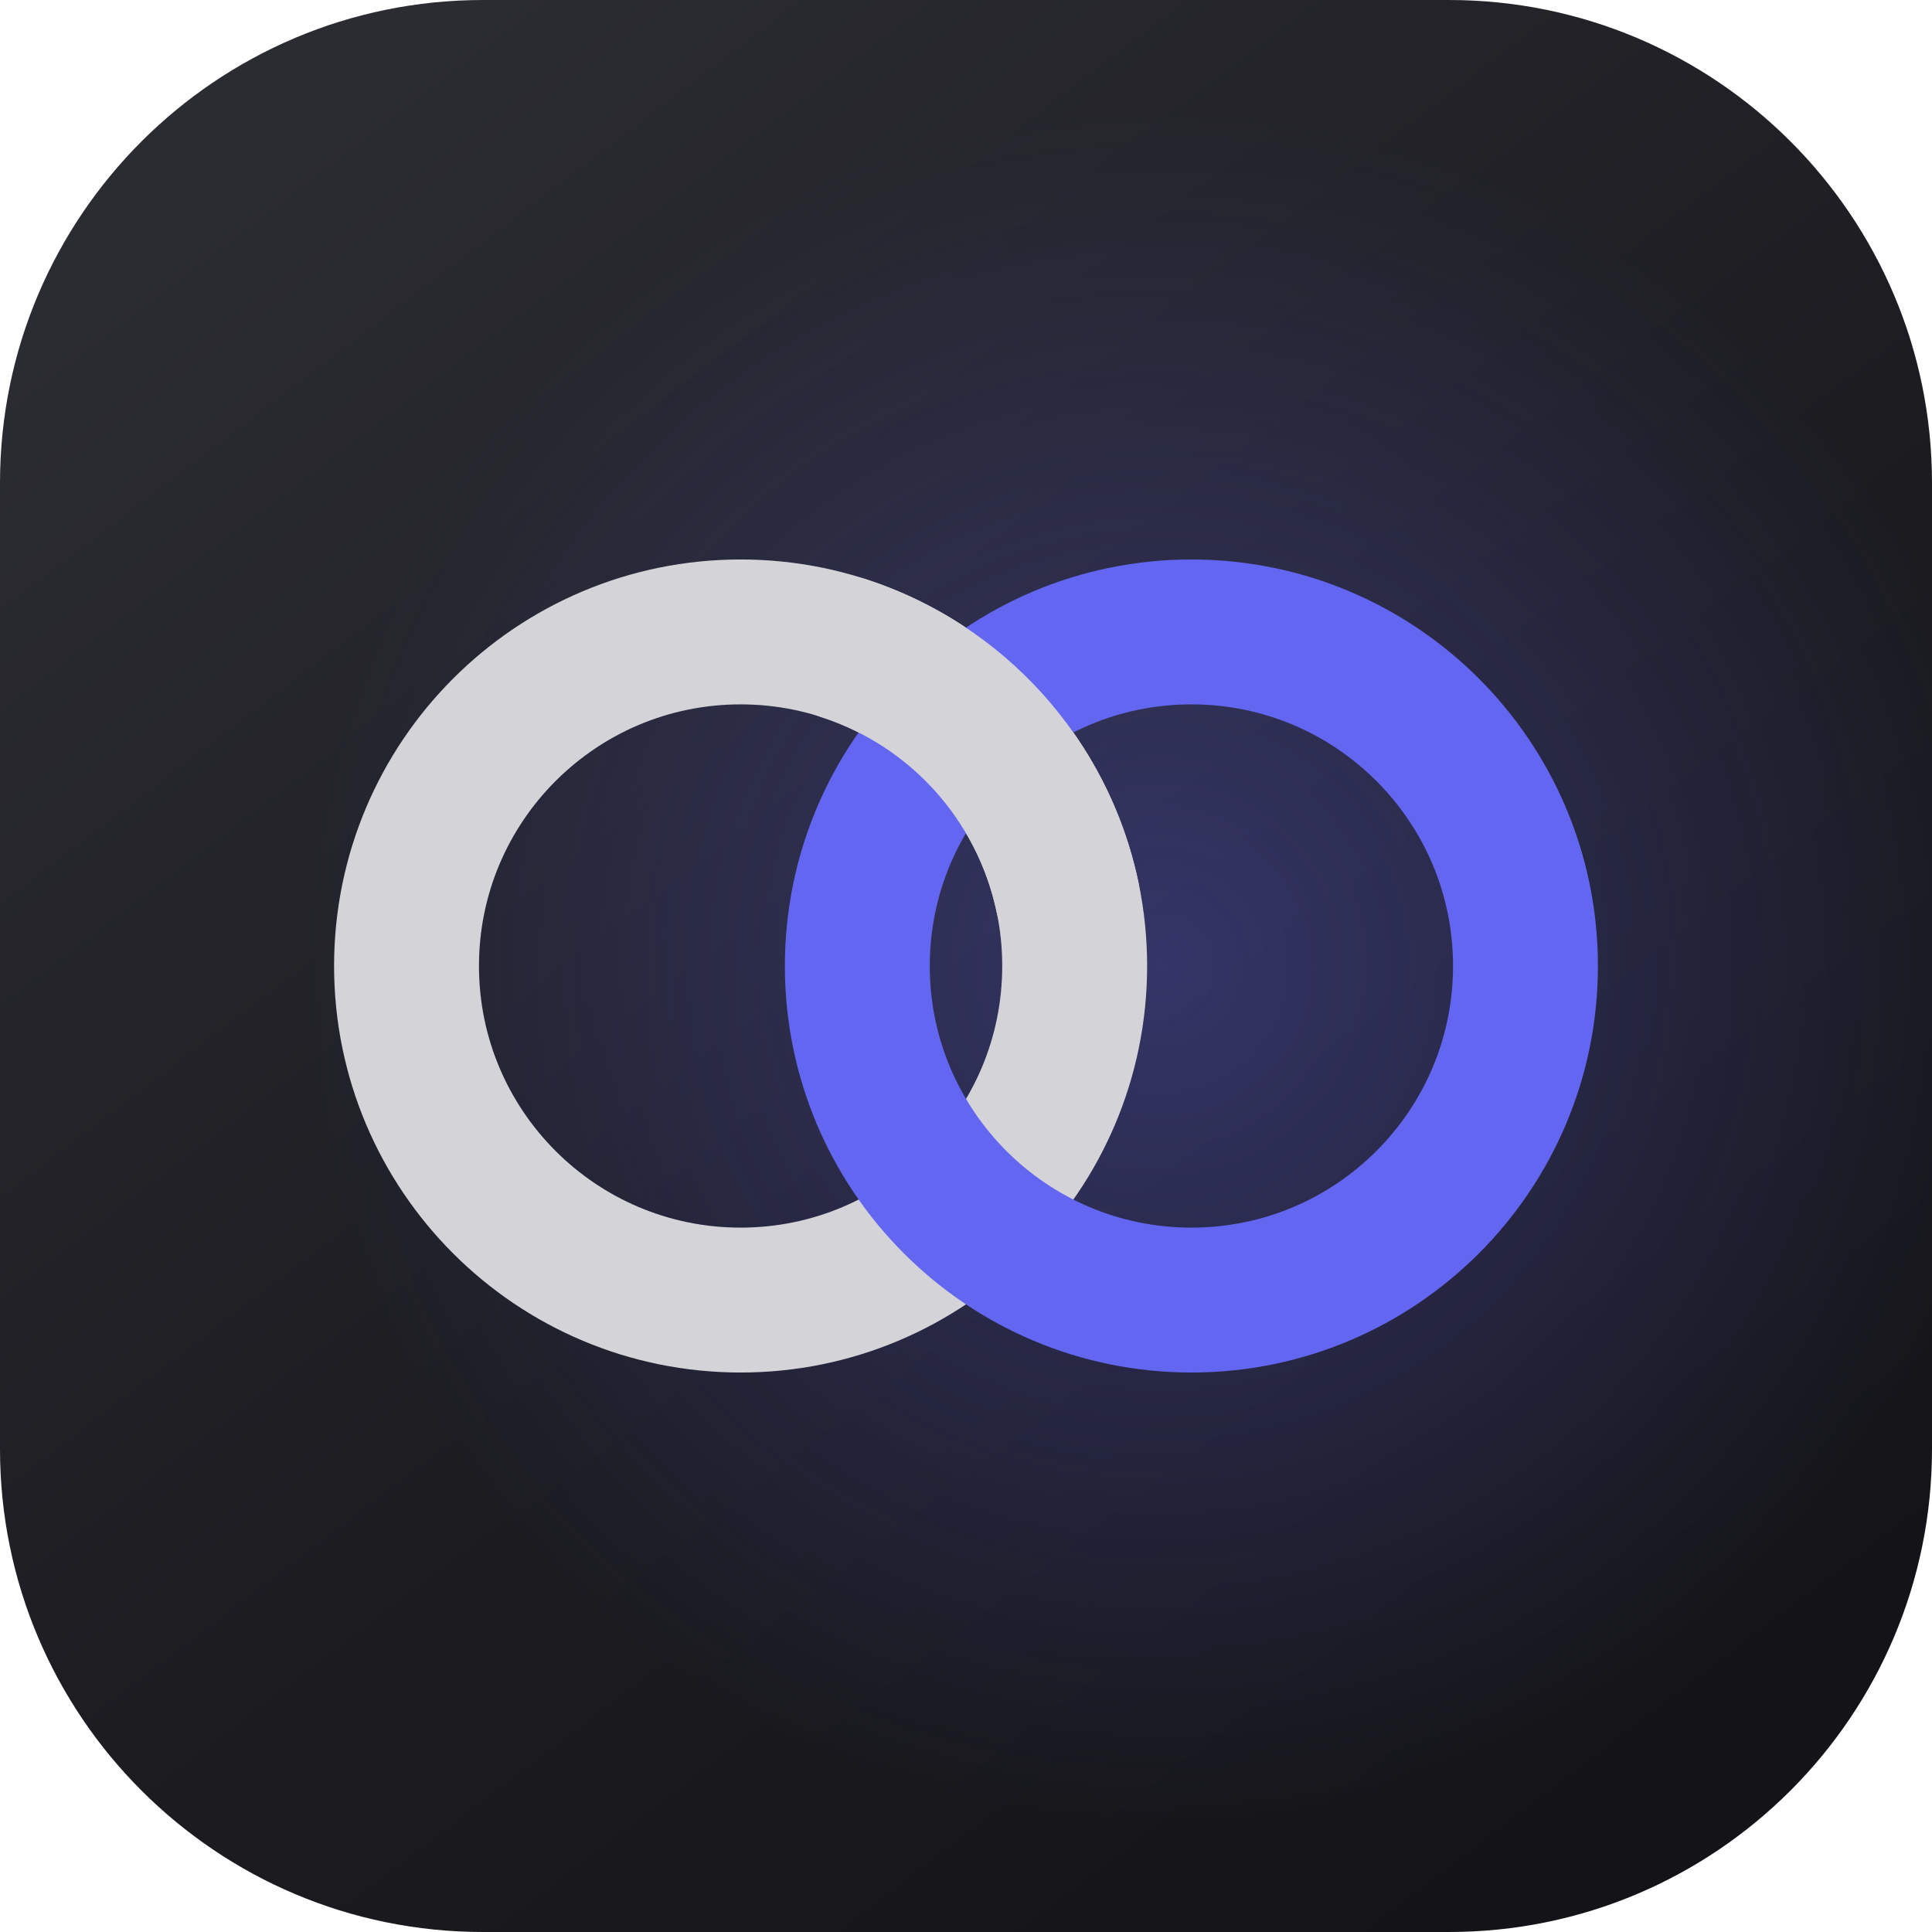
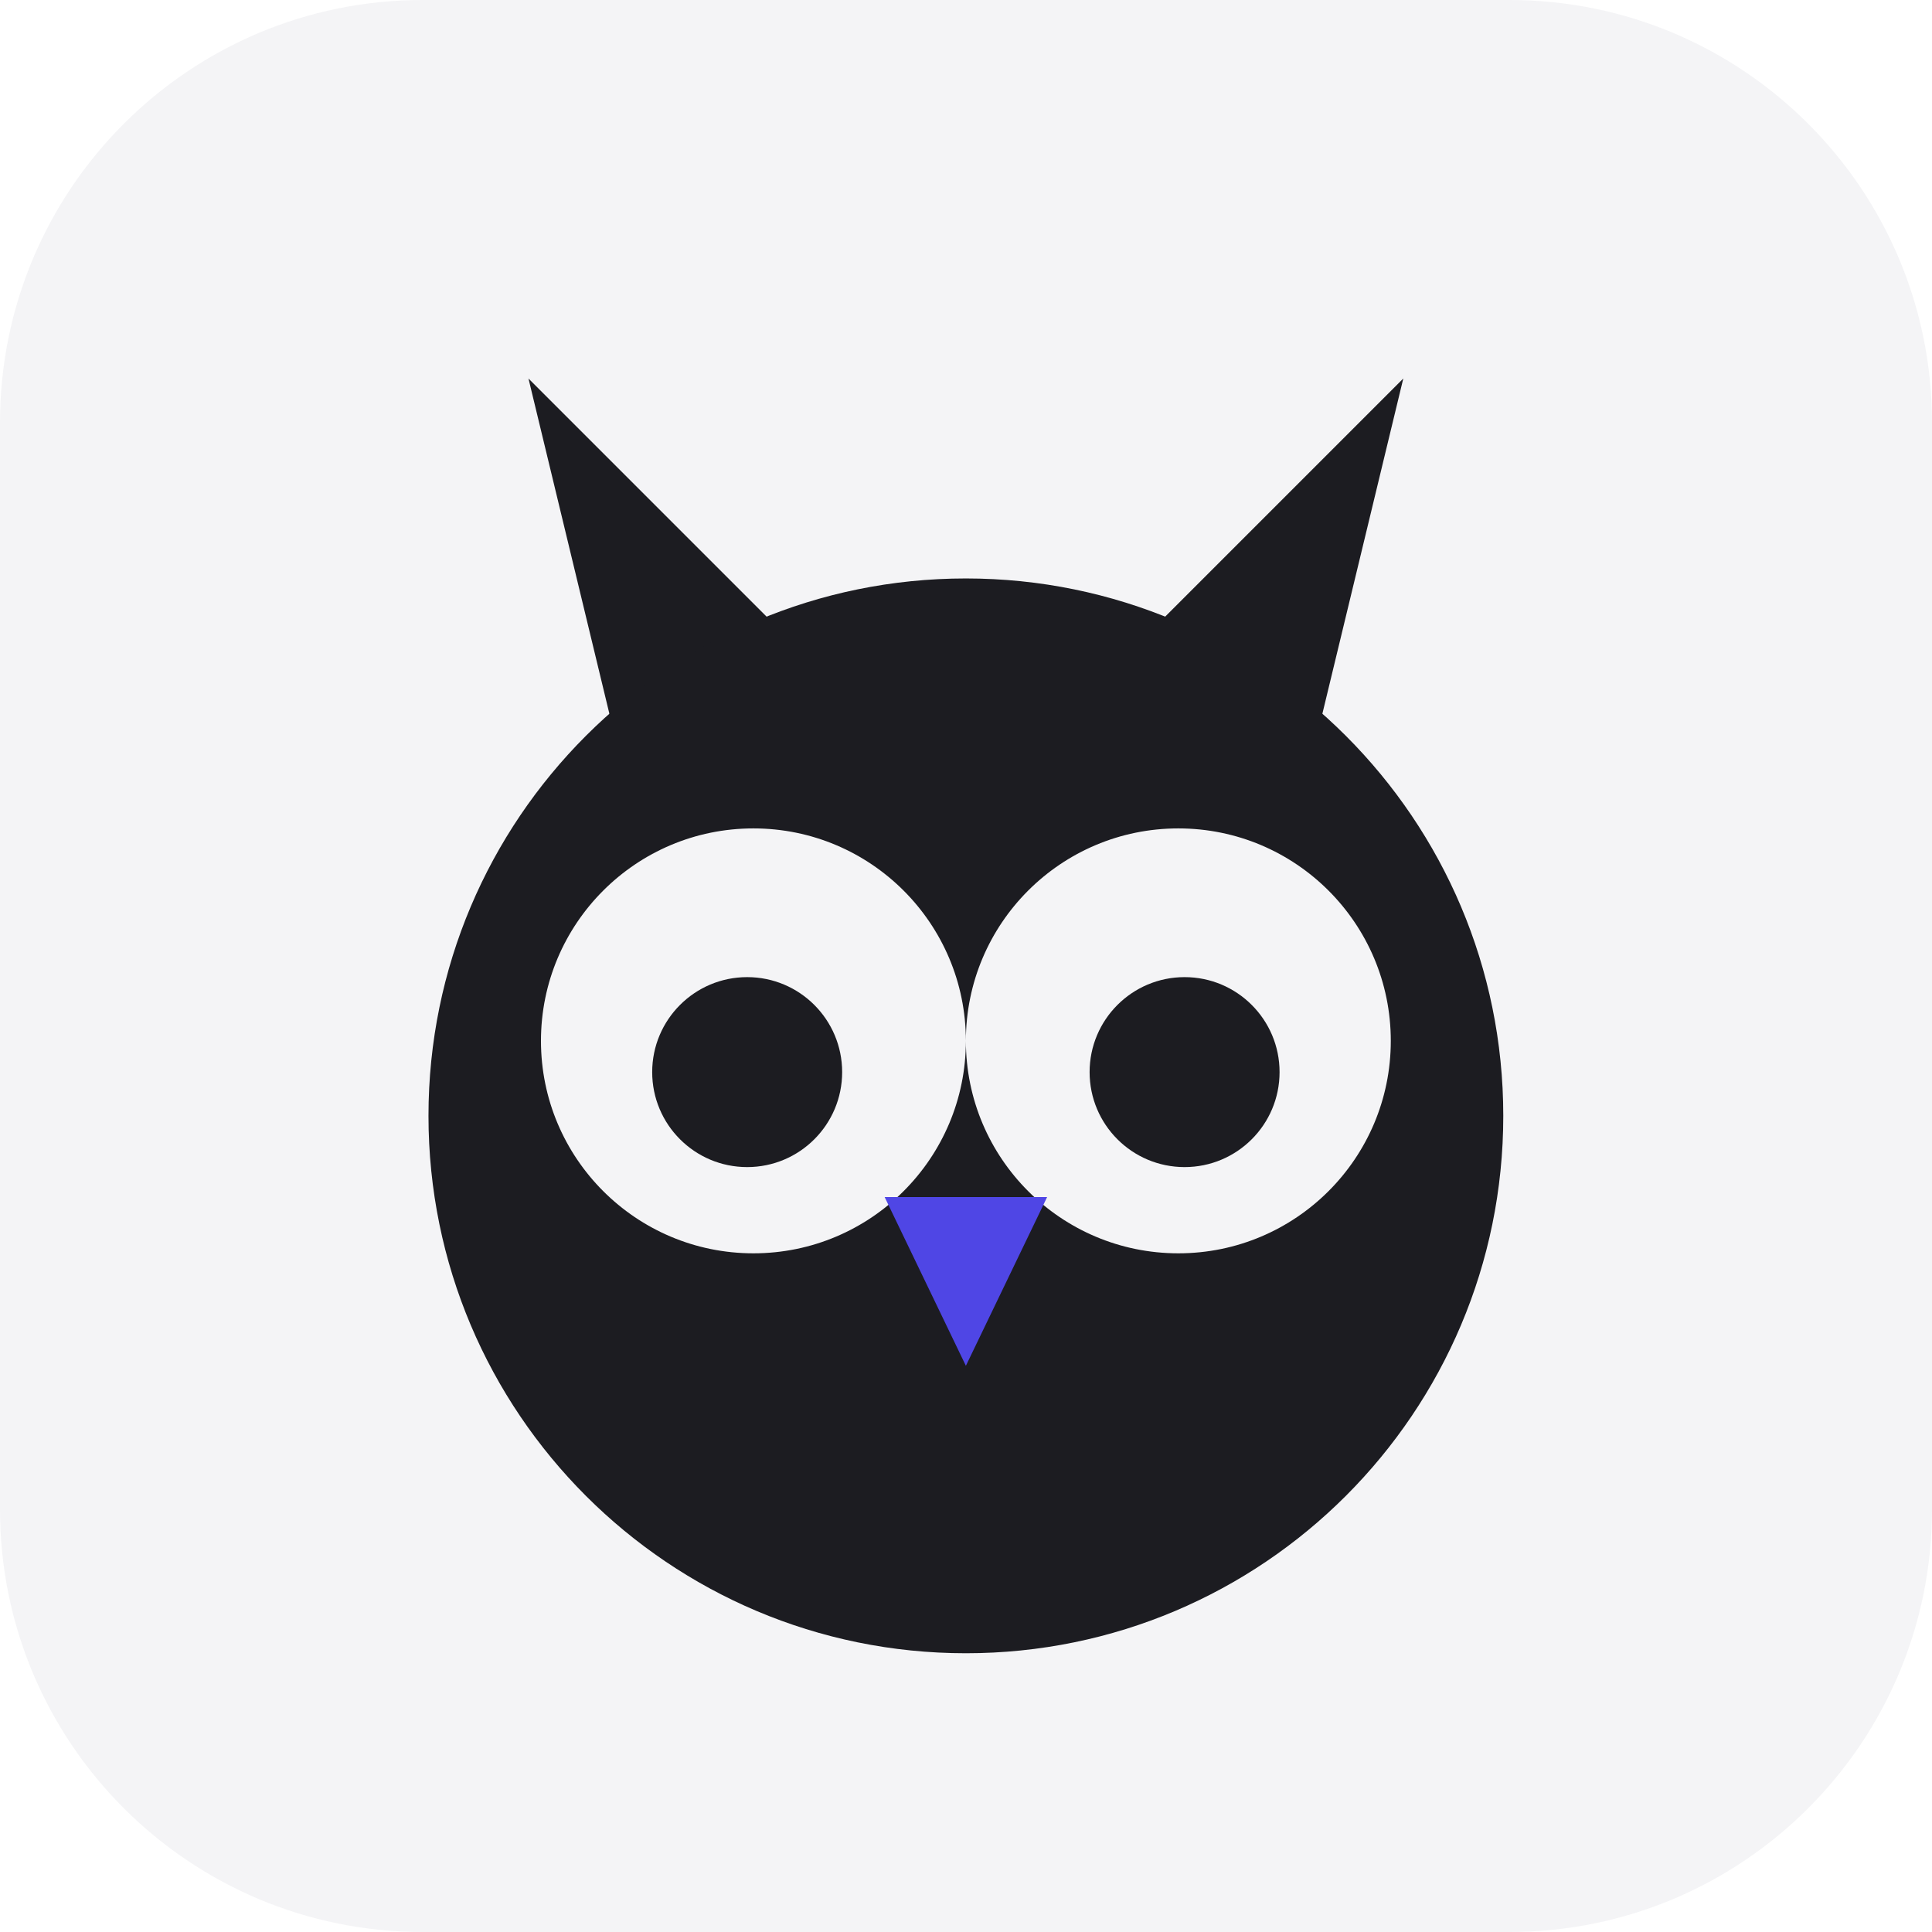
- <svg xmlns="http://www.w3.org/2000/svg" width="128" height="128" viewBox="0 0 24 24" fill="none">
-   <defs>
-     <linearGradient id="ol-bg" x1="4" y1="1.5" x2="20" y2="22.5" gradientUnits="userSpaceOnUse">
-       <stop stop-color="#2b2b32" />
-       <stop offset="0.55" stop-color="#1c1c21" />
-       <stop offset="1" stop-color="#141418" />
-     </linearGradient>
-     <radialGradient id="ol-glow" cx="0.6" cy="0.5" r="0.44">
-       <stop stop-color="#6366f1" stop-opacity="0.34" />
-       <stop offset="1" stop-color="#6366f1" stop-opacity="0" />
-     </radialGradient>
-   </defs>
-   <rect width="24" height="24" rx="6" fill="url(#ol-bg)" />
-   <rect width="24" height="24" rx="6" fill="url(#ol-glow)" />
-   <circle cx="9.2" cy="12" r="4.15" stroke="#d4d4d8" stroke-width="1.8" />
-   <circle cx="14.8" cy="12" r="4.15" stroke="#6366f1" stroke-width="1.8" />
-   <path d="M10.482 8.053A4.15 4.15 0 0 1 13.259 11.137" stroke="#d4d4d8" stroke-width="1.8" stroke-linecap="round" />
+ <svg xmlns="http://www.w3.org/2000/svg" width="128" height="128" viewBox="0 0 128 128" fill="none">
+   <rect width="128" height="128" rx="28" fill="#f4f4f6" />
+   <g transform="translate(11 11) scale(0.828)">
+     <path d="M29 17 L36 46 L50 38 Z" fill="#1c1c21" />
+     <path d="M99 17 L92 46 L78 38 Z" fill="#1c1c21" />
+     <path fill-rule="evenodd" fill="#1c1c21" d="       M107 76 A43 43 0 1 0 21 76 A43 43 0 1 0 107 76 Z       M64 70 A17 17 0 1 1 30 70 A17 17 0 1 1 64 70 Z       M98 70 A17 17 0 1 1 64 70 A17 17 0 1 1 98 70 Z" />
+     <circle cx="46.5" cy="72.5" r="7.6" fill="#1c1c21" />
+     <circle cx="81.5" cy="72.5" r="7.6" fill="#1c1c21" />
+     <path d="M64 96 L57.5 82.5 L70.5 82.5 Z" fill="#4f46e5" />
+   </g>
</svg>
